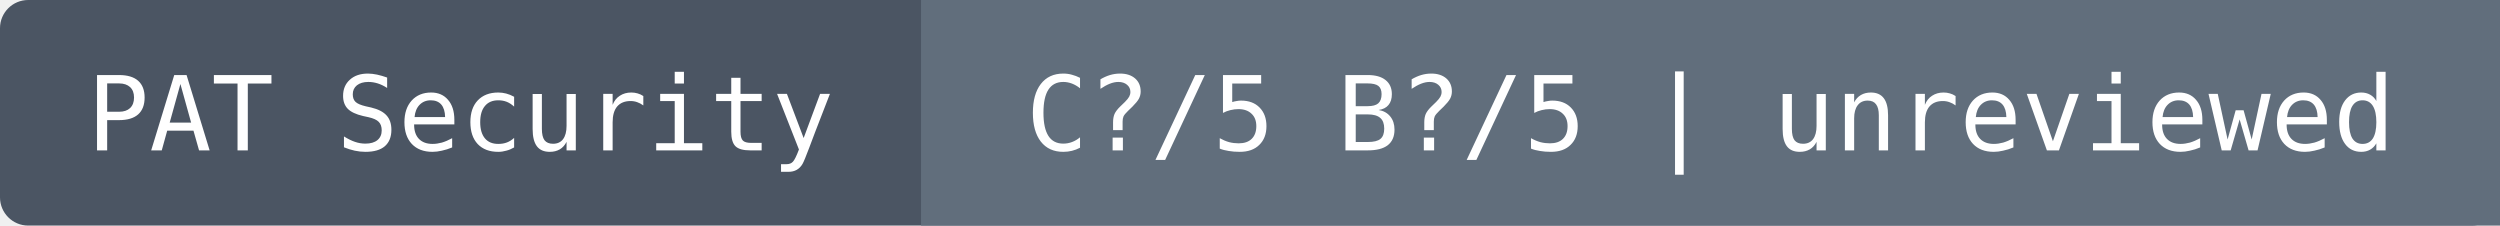
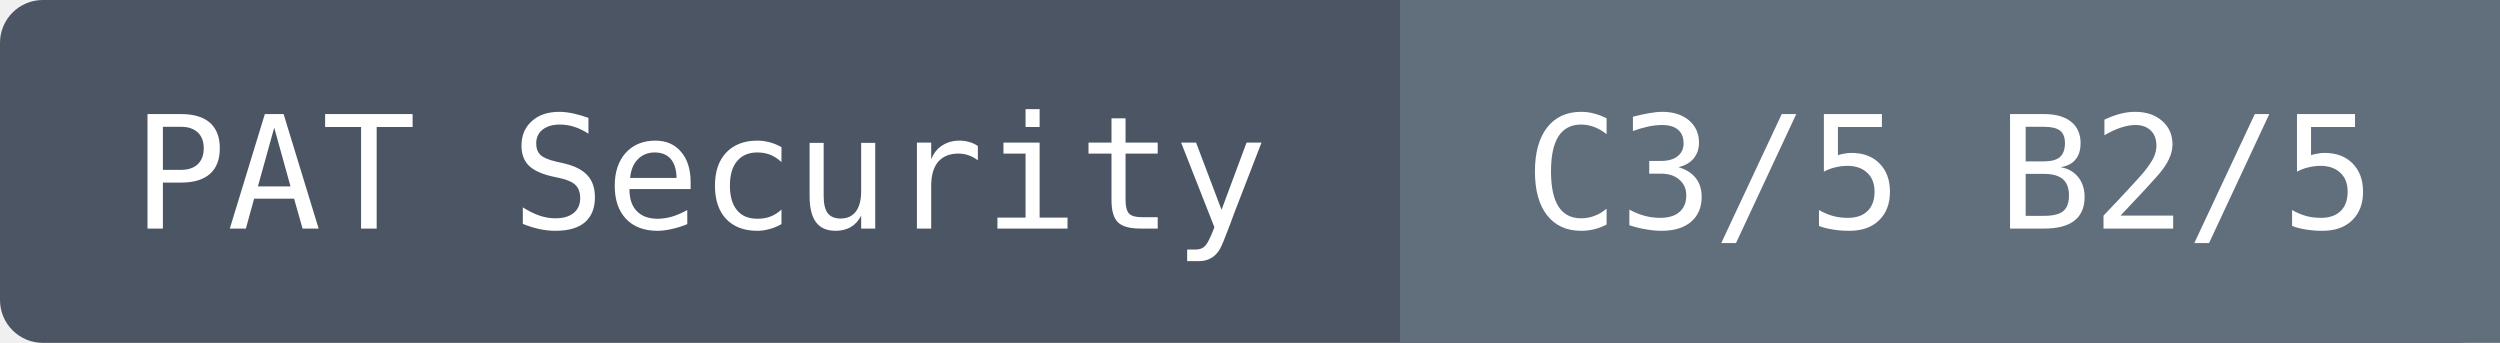
- <svg xmlns="http://www.w3.org/2000/svg" width="266" height="24" viewBox="0 0 266 24" role="img" aria-labelledby="pat-badge-security-title pat-badge-security-desc">
-   <rect width="266" height="24" rx="3" fill="#4b5563" />
-   <path d="M98 0h168v24H98z" fill="#616e7c" />
+ <svg xmlns="http://www.w3.org/2000/svg" width="175" height="24" viewBox="0 0 175 24" role="img" aria-labelledby="pat-badge-security-title pat-badge-security-desc">
+   <rect width="175" height="24" rx="3" fill="#4b5563" />
+   <path d="M98 0h77v24H98z" fill="#616e7c" />
  <g fill="#fff" text-anchor="middle" font-family="DejaVu Sans Mono,monospace" font-size="11">
    <text x="49" y="16">PAT Security</text>
-     <text x="182" y="16">C?/5 B?/5 | unreviewed</text>
+     <text x="136.5" y="16">C3/5 B2/5</text>
  </g>
</svg>
